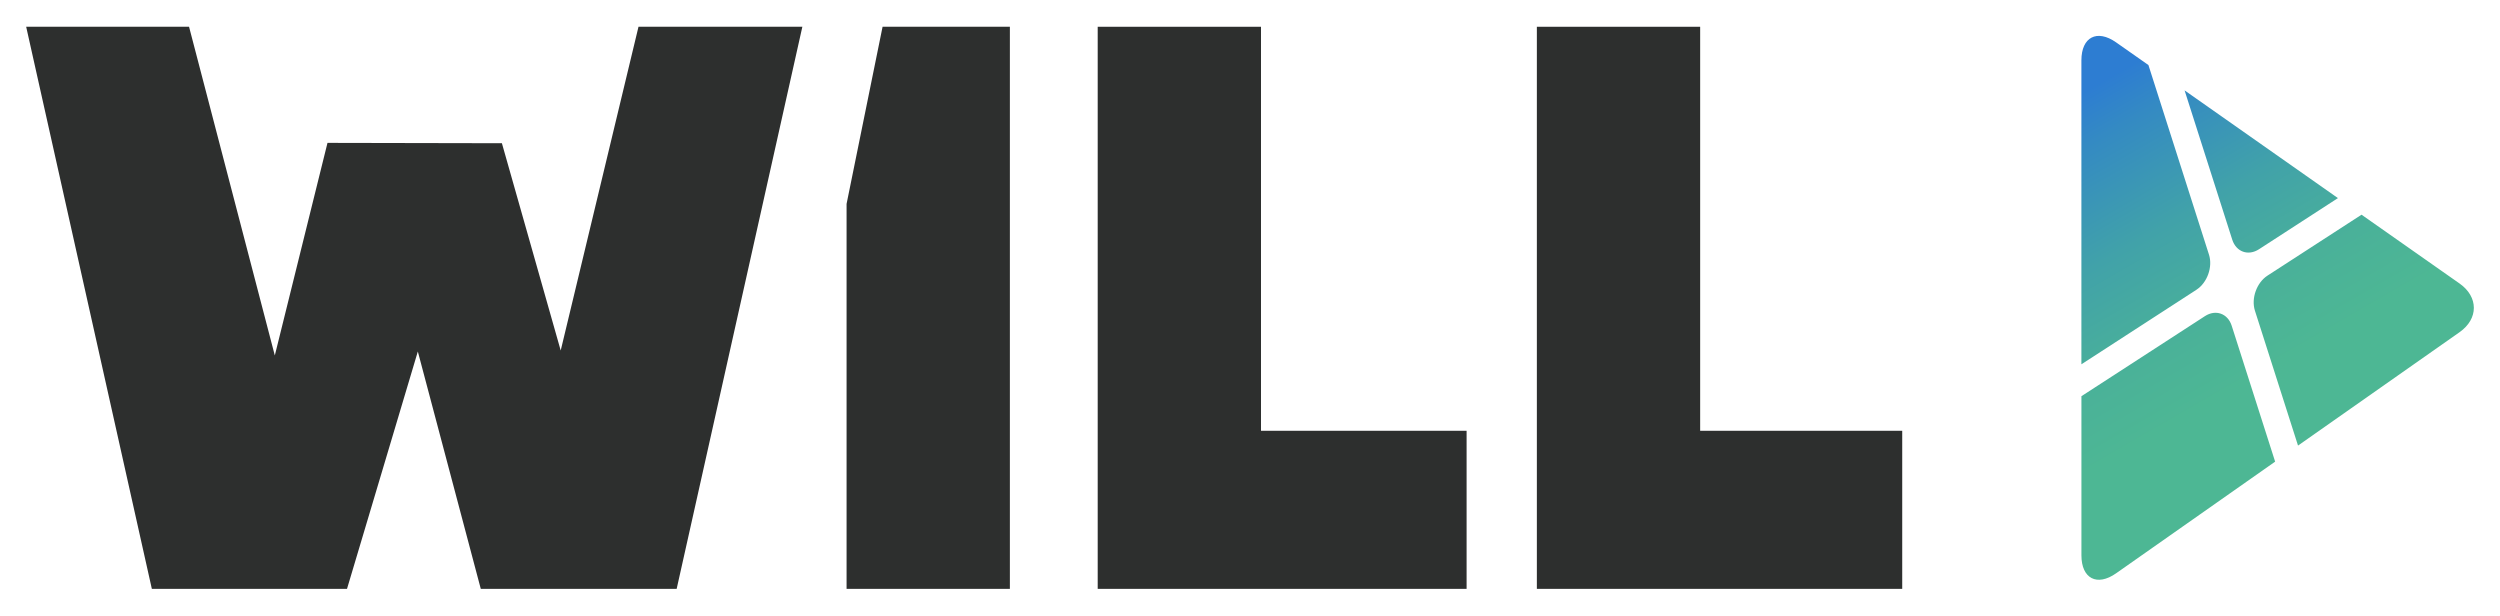
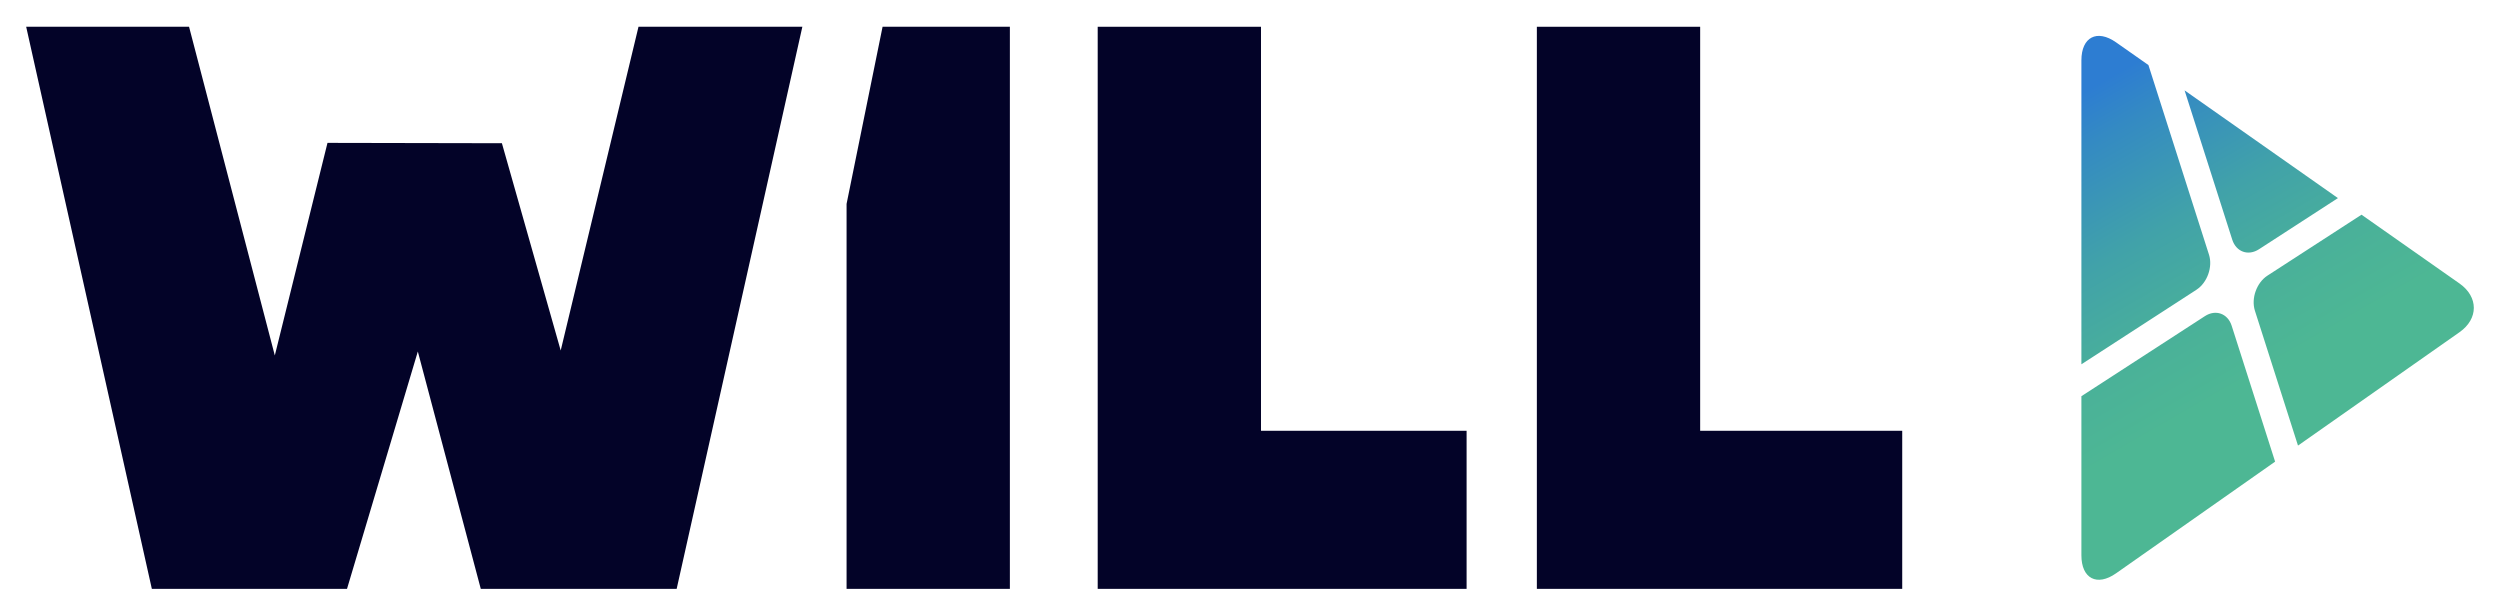
<svg xmlns="http://www.w3.org/2000/svg" id="Layer_1" viewBox="0 0 934 230">
  <defs>
-     <style>.cls-1{fill:url(#linear-gradient);}.cls-2{fill:#2d2f2e;}</style>
+     <style>.cls-1{fill:url(#linear-gradient);}.cls-2{fill:#030328;}</style>
    <linearGradient id="linear-gradient" x1="769.54" y1="20.88" x2="858.54" y2="175.02" gradientUnits="userSpaceOnUse">
      <stop offset=".09" stop-color="#2d7dd2" />
      <stop offset=".19" stop-color="#348ac3" />
      <stop offset=".42" stop-color="#41a2a9" />
      <stop offset=".63" stop-color="#4ab199" />
      <stop offset=".79" stop-color="#4db794" />
    </linearGradient>
  </defs>
  <polygon class="cls-2" points="238.54 10 209.48 130.95 187.51 53.51 122.35 53.38 102.67 132.8 70.63 10 9.78 10 56.73 220 129.64 220 156.1 131.32 179.62 220 252.8 220 299.76 10 238.54 10" />
  <polygon class="cls-2" points="410.1 10 410.1 220 547.92 220 547.92 160.94 471.11 160.94 471.11 10 410.1 10" />
  <polygon class="cls-2" points="574.17 10 574.17 220 710.67 220 710.67 160.94 635.18 160.94 635.18 10 574.17 10" />
  <polygon class="cls-2" points="329.73 10 316.28 76.18 316.28 220 377.29 220 377.29 10 329.73 10" />
-   <path class="cls-1" d="m833.96,89.52l-17.8-55.75,57.29,40.24-29.48,19.1c-4.04,2.62-8.54,1.01-10.01-3.59Zm-13.36,18.72c4.03-2.61,6.14-8.5,4.68-13.09l-22.63-70.85-12.09-8.48c-7.12-5-12.95-1.97-12.95,6.73v113.55l42.99-27.85Zm98.28-2.33l-36.61-25.7-35.15,22.77c-4.03,2.61-6.14,8.5-4.68,13.09l16.1,50.4,60.36-42.37c7.11-5,7.11-13.19-.02-18.19Zm-85.12,15.78c-1.46-4.58-5.98-6.19-10-3.58l-46.14,29.91v59.44c0,8.7,5.83,11.73,12.95,6.73l59.42-41.72-16.23-50.78Z" />
+   <path class="cls-1" d="M833.96,89.52l-17.8-55.75,57.29,40.24-29.48,19.1c-4.04,2.62-8.54,1.01-10.01-3.59ZM820.6,108.24c4.03-2.61,6.14-8.5,4.68-13.09l-22.63-70.85-12.09-8.48c-7.12-5-12.95-1.97-12.95,6.73v113.55l42.99-27.85ZM918.87,105.91l-36.61-25.7-35.15,22.77c-4.03,2.61-6.14,8.5-4.68,13.09l16.1,50.4,60.36-42.37c7.11-5,7.11-13.19-.02-18.19ZM833.75,121.69c-1.46-4.58-5.98-6.19-10-3.58l-46.14,29.91v59.44c0,8.7,5.83,11.73,12.95,6.73l59.42-41.72-16.23-50.78Z" />
</svg>
